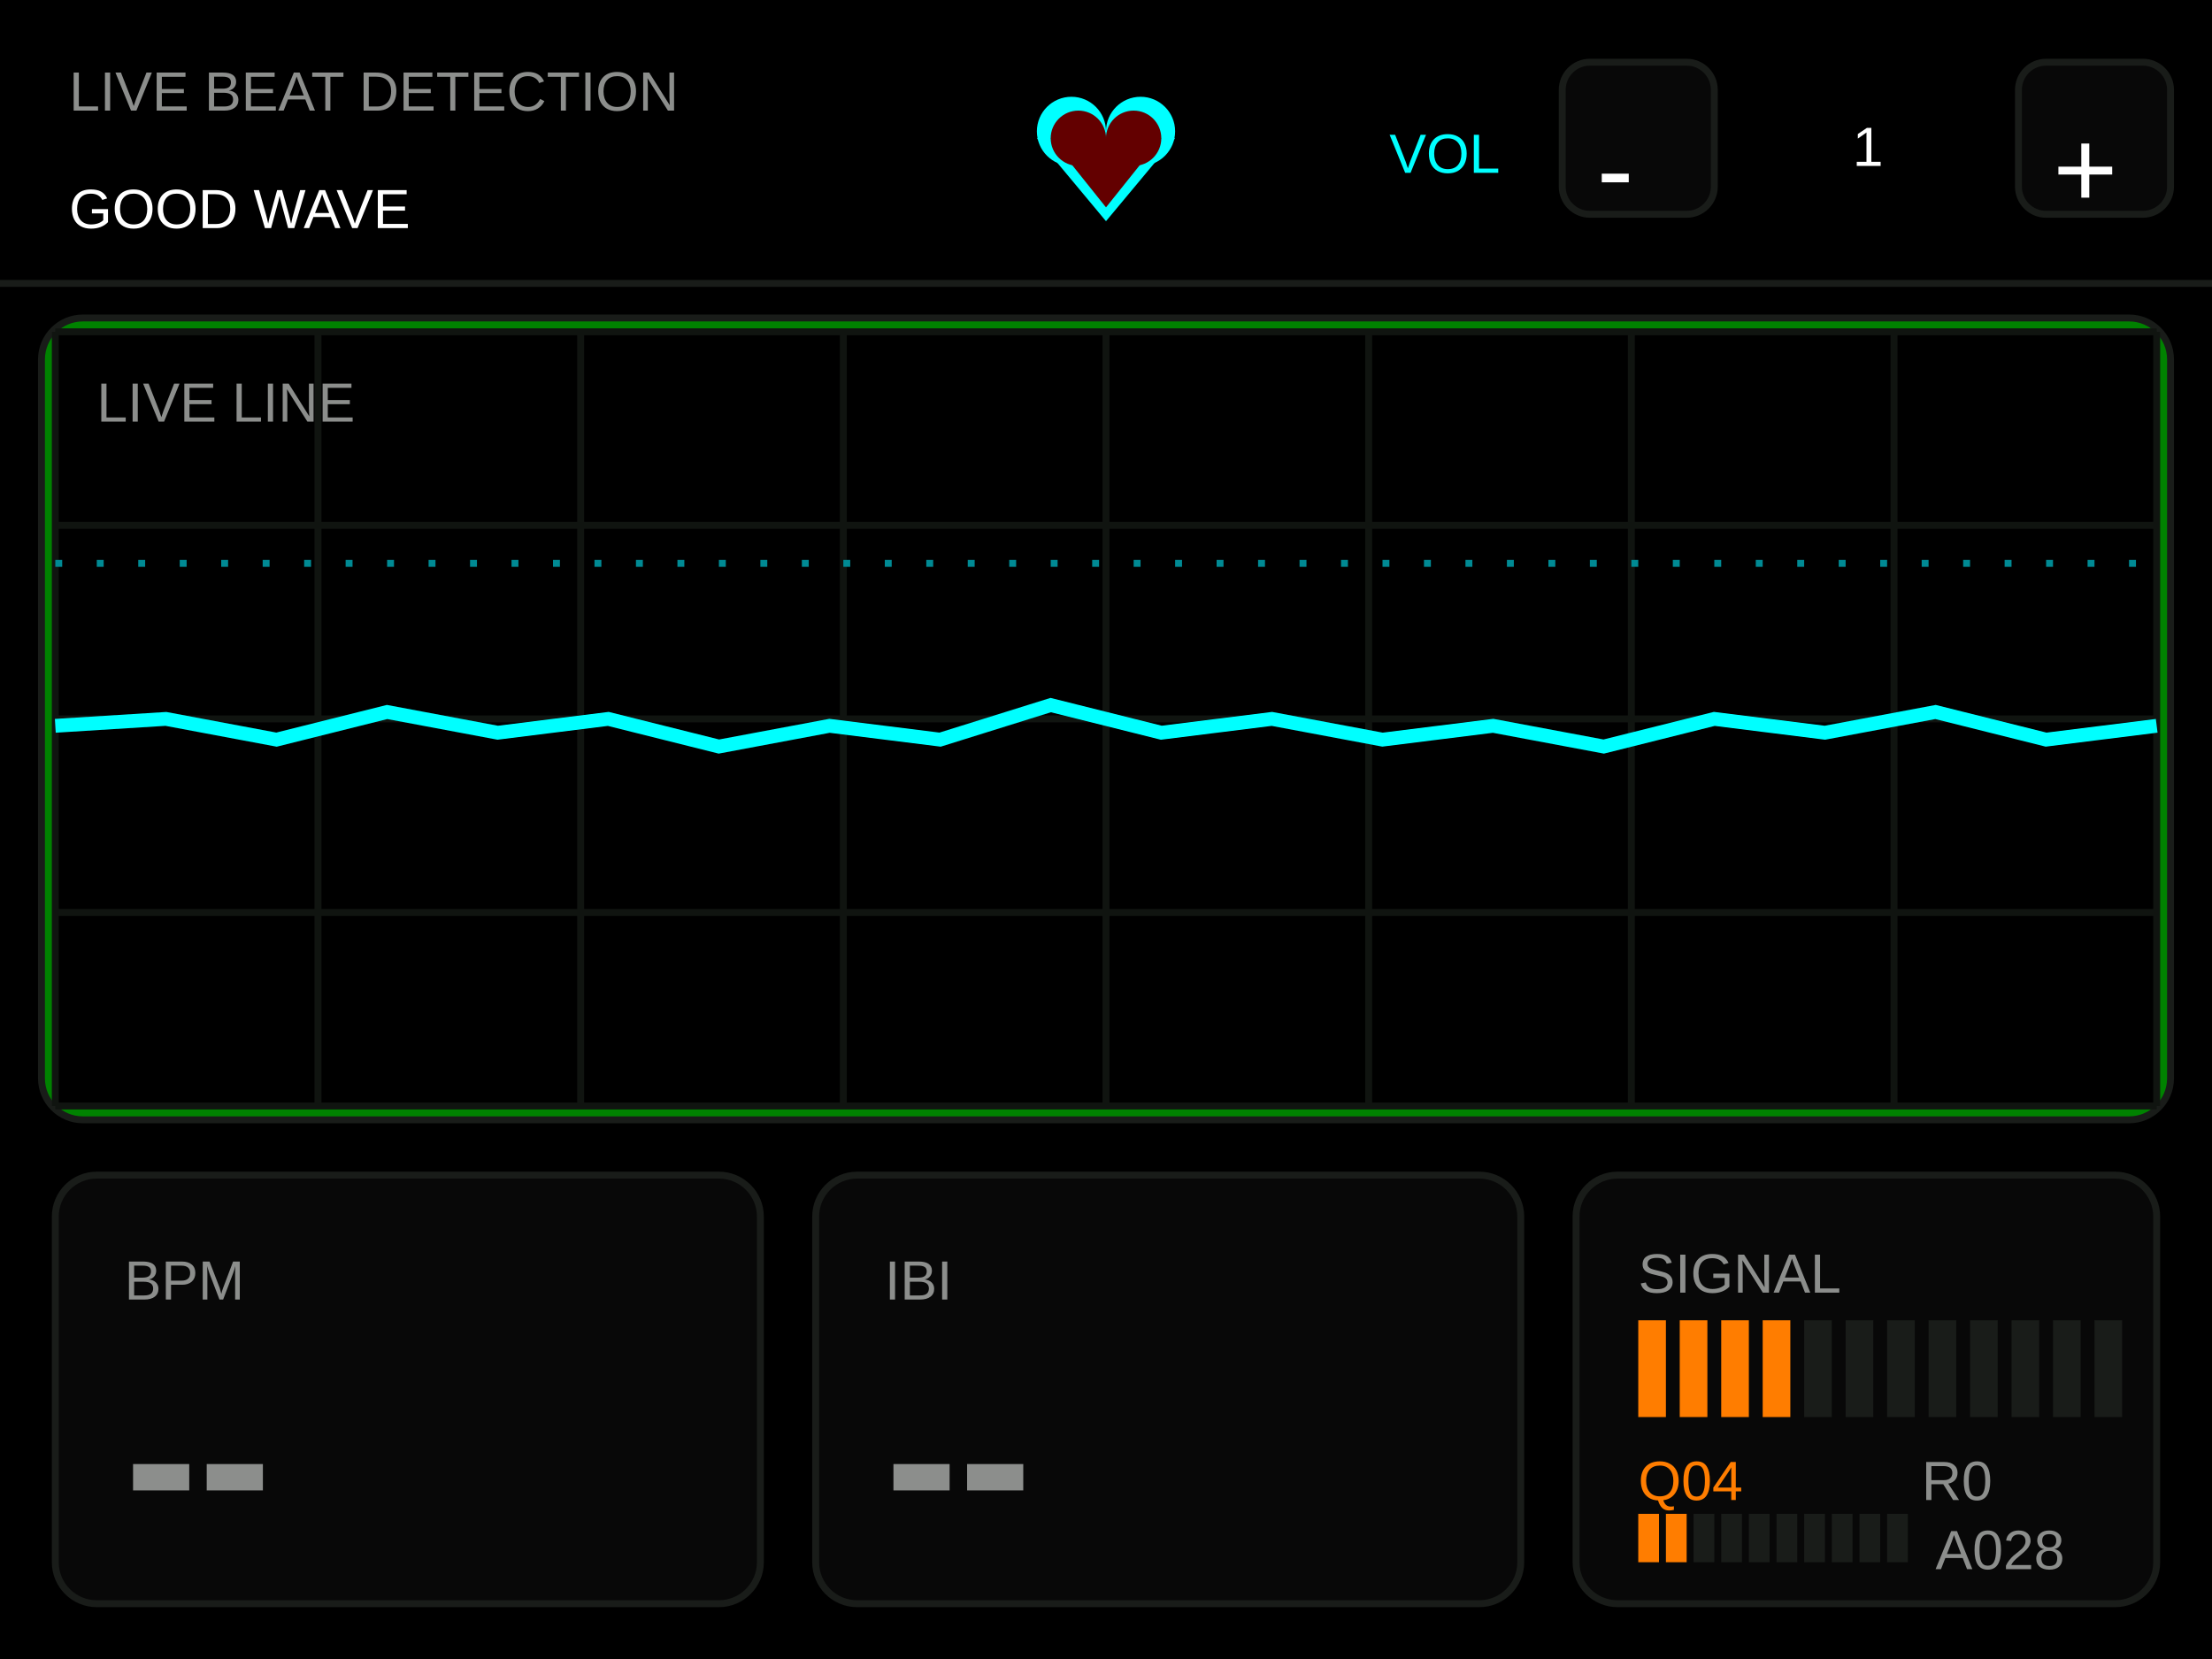
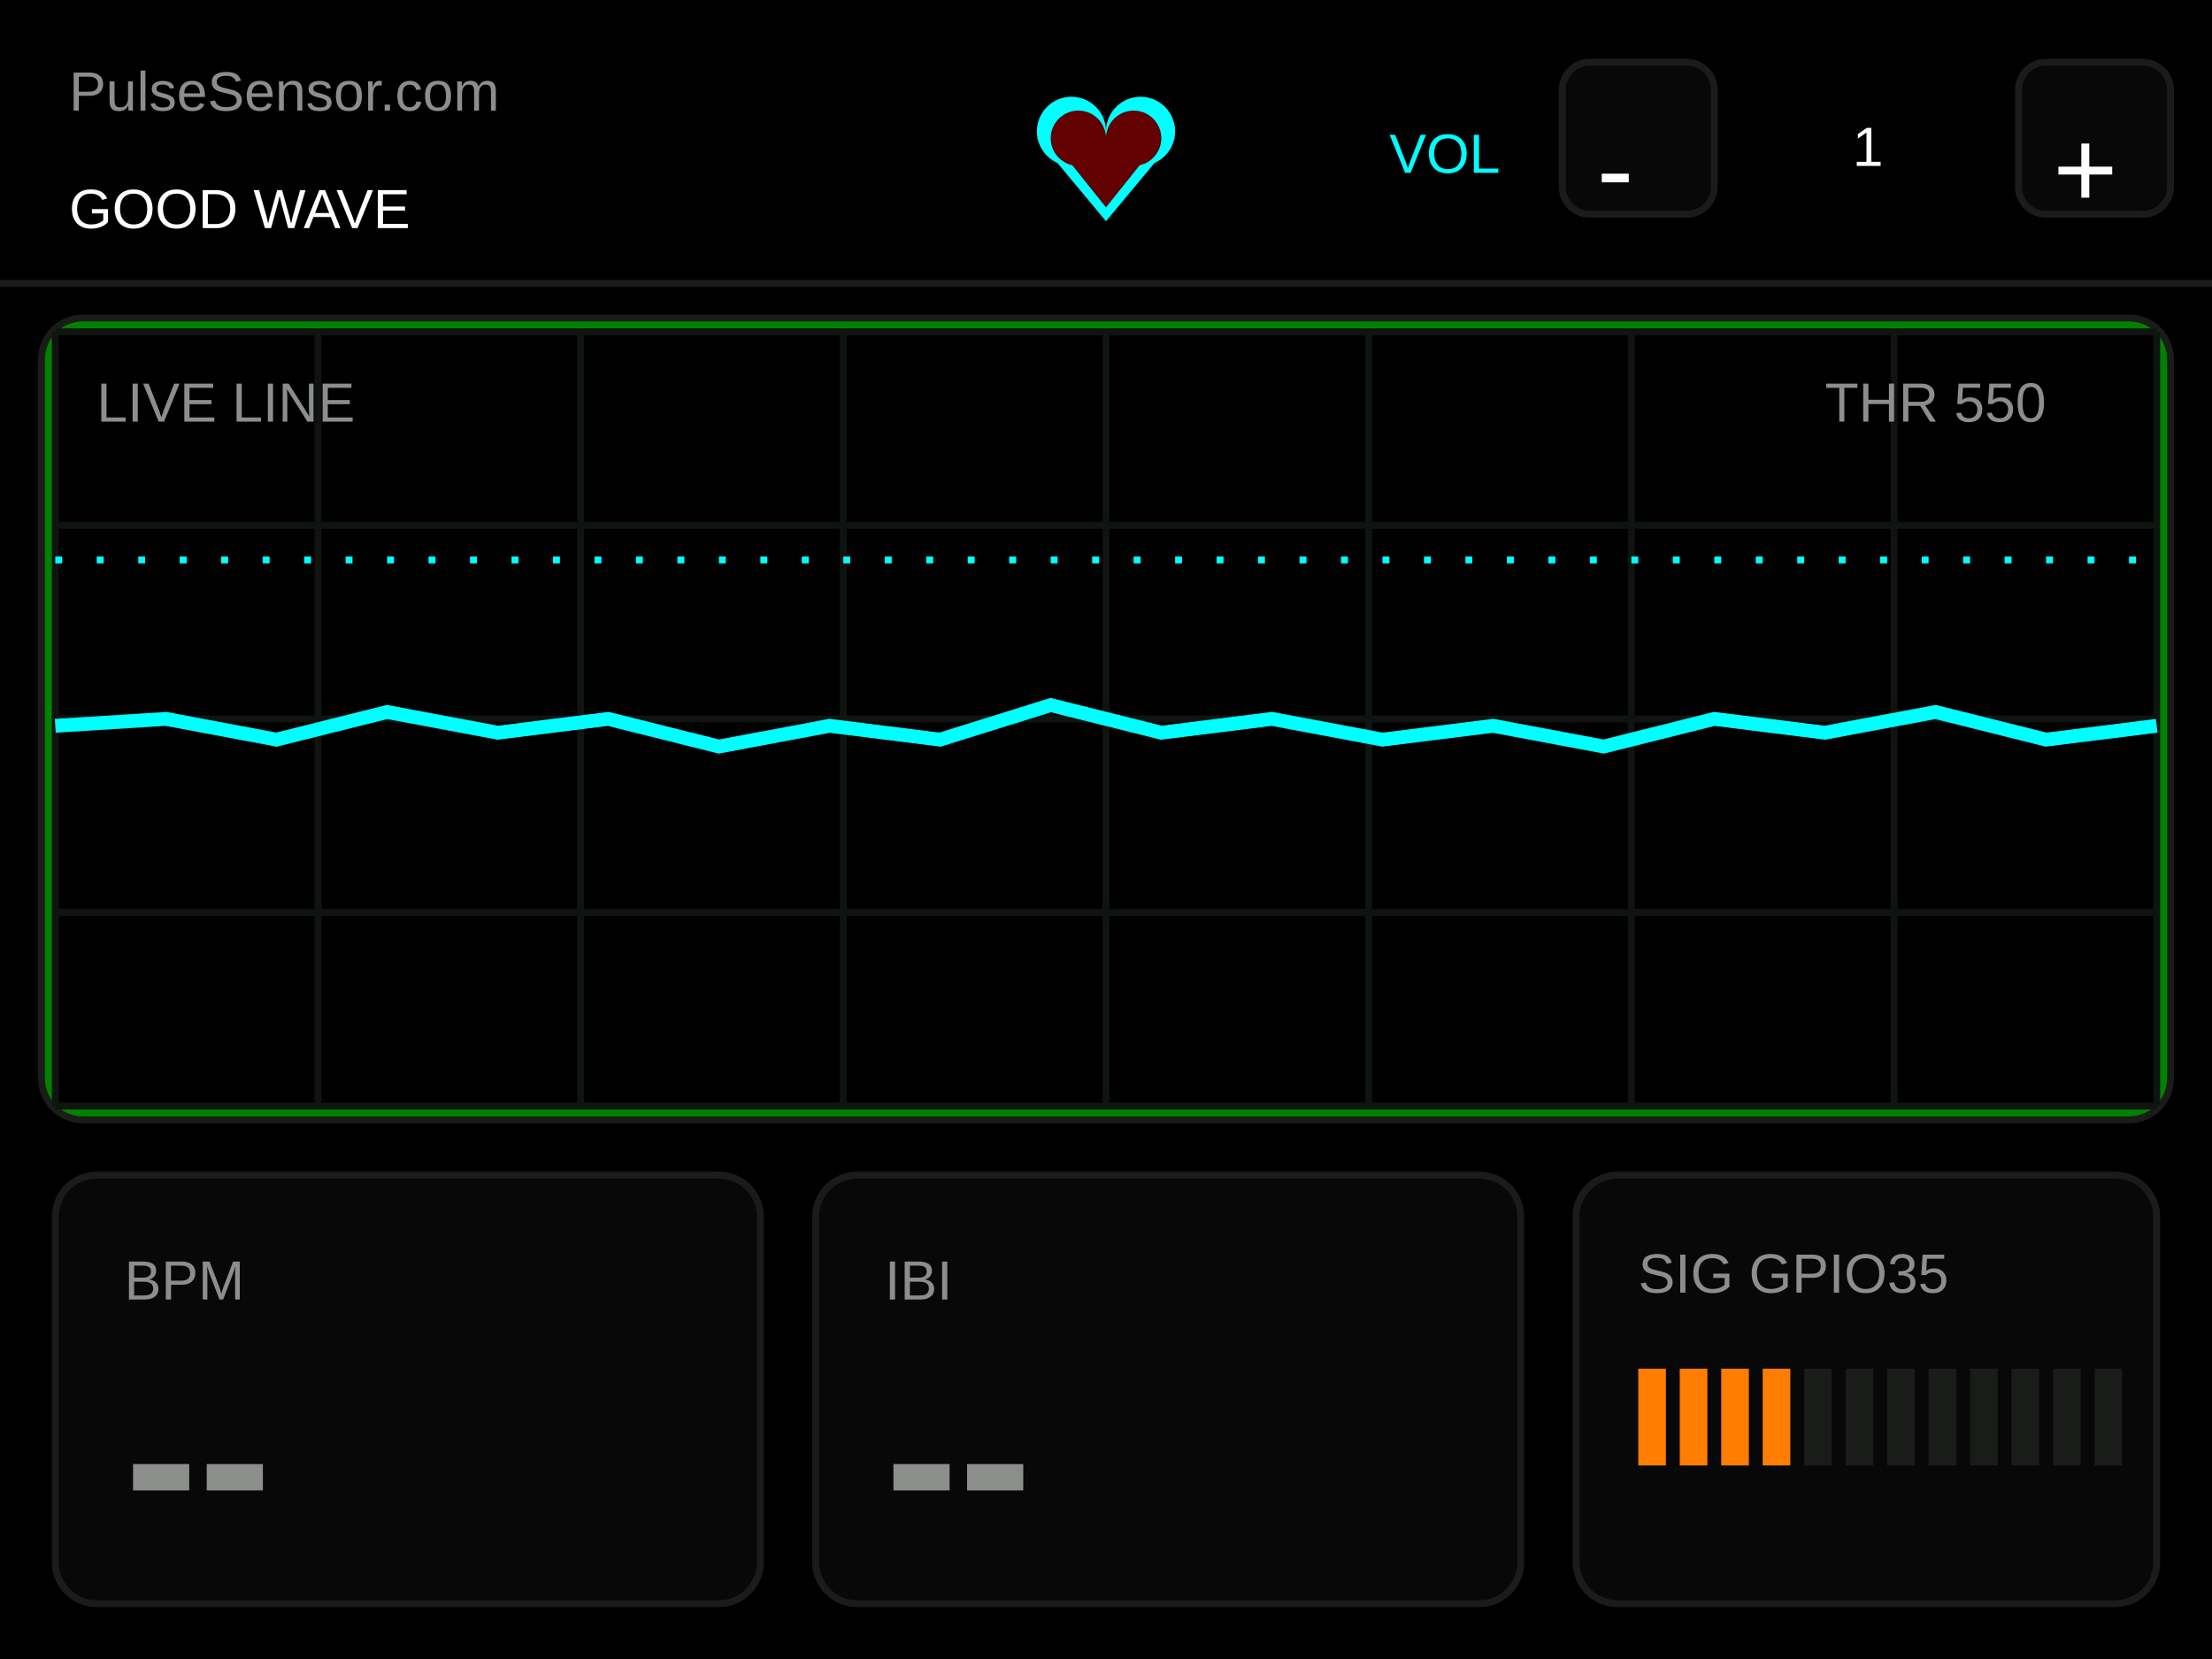
<svg xmlns="http://www.w3.org/2000/svg" width="640" height="480" viewBox="0 0 320 240" role="img" aria-label="CYD Pulse Dashboard searching screen">
  <rect width="320" height="240" fill="#000000" />
  <rect x="0" y="0" width="320" height="42" fill="#000000" />
-   <line x1="0" y1="41" x2="320" y2="41" stroke="#191c19" stroke-width="1" />
-   <text x="10" y="16" fill="#8c8e8c" font-family="Arial, sans-serif" font-size="8">LIVE BEAT DETECTION</text>
+   <line x1="0" y1="41" x2="320" y2="41" stroke="#191c19" />
+   <text x="10" y="16" fill="#8c8e8c" font-family="Arial, sans-serif" font-size="8">PulseSensor.com</text>
  <circle cx="155" cy="19" r="5" fill="#00ffff" />
  <circle cx="165" cy="19" r="5" fill="#00ffff" />
  <path d="M150 20 L170 20 L160 32 Z" fill="#00ffff" />
  <circle cx="156" cy="20" r="4" fill="#630000" />
  <circle cx="164" cy="20" r="4" fill="#630000" />
  <path d="M152 20 L168 20 L160 30 Z" fill="#630000" />
  <text x="10" y="33" fill="#ffffff" font-family="Arial, sans-serif" font-size="8">GOOD WAVE</text>
  <rect x="198" y="4" width="120" height="34" fill="#000000" />
  <text x="201" y="25" fill="#00ffff" font-family="Arial, sans-serif" font-size="8">VOL</text>
-   <rect x="226" y="9" width="22" height="22" rx="4" fill="#080808" stroke="#191c19" stroke-width="1" />
-   <rect x="292" y="9" width="22" height="22" rx="4" fill="#080808" stroke="#191c19" stroke-width="1" />
+   <rect x="226" y="9" width="22" height="22" rx="4" fill="#080808" stroke="#191c19" />
+   <rect x="292" y="9" width="22" height="22" rx="4" fill="#080808" stroke="#191c19" />
  <text x="231" y="30" fill="#ffffff" font-family="Arial, sans-serif" font-size="16">-</text>
  <text x="297" y="30" fill="#ffffff" font-family="Arial, sans-serif" font-size="16">+</text>
  <text x="268" y="24" fill="#ffffff" font-family="Arial, sans-serif" font-size="8">1</text>
-   <rect x="6" y="46" width="308" height="116" rx="6" fill="#008200" stroke="#191c19" stroke-width="1" />
+   <rect x="6" y="46" width="308" height="116" rx="6" fill="#008200" stroke="#191c19" />
  <rect x="8" y="48" width="304" height="112" fill="#000000" />
-   <g stroke="#101410" stroke-width="1">
-     <line x1="8" y1="48" x2="8" y2="160" />
-     <line x1="46" y1="48" x2="46" y2="160" />
-     <line x1="84" y1="48" x2="84" y2="160" />
-     <line x1="122" y1="48" x2="122" y2="160" />
-     <line x1="160" y1="48" x2="160" y2="160" />
-     <line x1="198" y1="48" x2="198" y2="160" />
-     <line x1="236" y1="48" x2="236" y2="160" />
-     <line x1="274" y1="48" x2="274" y2="160" />
-     <line x1="312" y1="48" x2="312" y2="160" />
-     <line x1="8" y1="48" x2="312" y2="48" />
-     <line x1="8" y1="76" x2="312" y2="76" />
-     <line x1="8" y1="104" x2="312" y2="104" />
-     <line x1="8" y1="132" x2="312" y2="132" />
-     <line x1="8" y1="160" x2="312" y2="160" />
-   </g>
-   <g fill="#008a94">
-     <rect x="8" y="81" width="1" height="1" />
-     <rect x="14" y="81" width="1" height="1" />
-     <rect x="20" y="81" width="1" height="1" />
-     <rect x="26" y="81" width="1" height="1" />
-     <rect x="32" y="81" width="1" height="1" />
-     <rect x="38" y="81" width="1" height="1" />
-     <rect x="44" y="81" width="1" height="1" />
-     <rect x="50" y="81" width="1" height="1" />
-     <rect x="56" y="81" width="1" height="1" />
-     <rect x="62" y="81" width="1" height="1" />
-     <rect x="68" y="81" width="1" height="1" />
-     <rect x="74" y="81" width="1" height="1" />
-     <rect x="80" y="81" width="1" height="1" />
-     <rect x="86" y="81" width="1" height="1" />
-     <rect x="92" y="81" width="1" height="1" />
-     <rect x="98" y="81" width="1" height="1" />
-     <rect x="104" y="81" width="1" height="1" />
-     <rect x="110" y="81" width="1" height="1" />
-     <rect x="116" y="81" width="1" height="1" />
-     <rect x="122" y="81" width="1" height="1" />
-     <rect x="128" y="81" width="1" height="1" />
-     <rect x="134" y="81" width="1" height="1" />
-     <rect x="140" y="81" width="1" height="1" />
-     <rect x="146" y="81" width="1" height="1" />
-     <rect x="152" y="81" width="1" height="1" />
-     <rect x="158" y="81" width="1" height="1" />
-     <rect x="164" y="81" width="1" height="1" />
-     <rect x="170" y="81" width="1" height="1" />
-     <rect x="176" y="81" width="1" height="1" />
-     <rect x="182" y="81" width="1" height="1" />
-     <rect x="188" y="81" width="1" height="1" />
-     <rect x="194" y="81" width="1" height="1" />
-     <rect x="200" y="81" width="1" height="1" />
-     <rect x="206" y="81" width="1" height="1" />
-     <rect x="212" y="81" width="1" height="1" />
-     <rect x="218" y="81" width="1" height="1" />
-     <rect x="224" y="81" width="1" height="1" />
-     <rect x="230" y="81" width="1" height="1" />
-     <rect x="236" y="81" width="1" height="1" />
-     <rect x="242" y="81" width="1" height="1" />
-     <rect x="248" y="81" width="1" height="1" />
-     <rect x="254" y="81" width="1" height="1" />
-     <rect x="260" y="81" width="1" height="1" />
-     <rect x="266" y="81" width="1" height="1" />
-     <rect x="272" y="81" width="1" height="1" />
-     <rect x="278" y="81" width="1" height="1" />
-     <rect x="284" y="81" width="1" height="1" />
-     <rect x="290" y="81" width="1" height="1" />
-     <rect x="296" y="81" width="1" height="1" />
-     <rect x="302" y="81" width="1" height="1" />
-     <rect x="308" y="81" width="1" height="1" />
+   <g stroke="#101410">
+     <path d="M8 48V160 M46 48V160 M84 48V160 M122 48V160 M160 48V160 M198 48V160 M236 48V160 M274 48V160 M312 48V160" />
+     <path d="M8 48H312 M8 76H312 M8 104H312 M8 132H312 M8 160H312" />
  </g>
  <text x="14" y="61" fill="#8c8e8c" font-family="Arial, sans-serif" font-size="8">LIVE LINE</text>
+   <text x="264" y="61" fill="#8c8e8c" font-family="Arial, sans-serif" font-size="8">THR 550</text>
+   <line x1="8" y1="81" x2="312" y2="81" stroke="#00ffff" stroke-dasharray="1 5" />
  <polyline points="8,105 24,104 40,107 56,103 72,106 88,104 104,108 120,105 136,107 152,102 168,106 184,104 200,107 216,105 232,108 248,104 264,106 280,103 296,107 312,105" fill="none" stroke="#00ffff" stroke-width="2" />
-   <rect x="8" y="170" width="102" height="62" rx="6" fill="#080808" stroke="#191c19" stroke-width="1" />
+   <rect x="8" y="170" width="102" height="62" rx="6" fill="#080808" stroke="#191c19" />
  <text x="18" y="188" fill="#8c8e8c" font-family="Arial, sans-serif" font-size="8">BPM</text>
  <text x="18" y="222" fill="#8c8e8c" font-family="Arial, sans-serif" font-size="32" font-weight="700">--</text>
-   <rect x="118" y="170" width="102" height="62" rx="6" fill="#080808" stroke="#191c19" stroke-width="1" />
+   <rect x="118" y="170" width="102" height="62" rx="6" fill="#080808" stroke="#191c19" />
  <text x="128" y="188" fill="#8c8e8c" font-family="Arial, sans-serif" font-size="8">IBI</text>
  <text x="128" y="222" fill="#8c8e8c" font-family="Arial, sans-serif" font-size="32" font-weight="700">--</text>
-   <rect x="228" y="170" width="84" height="62" rx="6" fill="#080808" stroke="#191c19" stroke-width="1" />
-   <text x="237" y="187" fill="#8c8e8c" font-family="Arial, sans-serif" font-size="8">SIGNAL</text>
+   <rect x="228" y="170" width="84" height="62" rx="6" fill="#080808" stroke="#191c19" />
+   <text x="237" y="187" fill="#8c8e8c" font-family="Arial, sans-serif" font-size="8">SIG GPIO35</text>
  <g>
-     <rect x="237" y="191" width="4" height="14" fill="#ff7d00" />
-     <rect x="243" y="191" width="4" height="14" fill="#ff7d00" />
-     <rect x="249" y="191" width="4" height="14" fill="#ff7d00" />
-     <rect x="255" y="191" width="4" height="14" fill="#ff7d00" />
-     <rect x="261" y="191" width="4" height="14" fill="#191c19" />
-     <rect x="267" y="191" width="4" height="14" fill="#191c19" />
-     <rect x="273" y="191" width="4" height="14" fill="#191c19" />
-     <rect x="279" y="191" width="4" height="14" fill="#191c19" />
-     <rect x="285" y="191" width="4" height="14" fill="#191c19" />
-     <rect x="291" y="191" width="4" height="14" fill="#191c19" />
-     <rect x="297" y="191" width="4" height="14" fill="#191c19" />
-     <rect x="303" y="191" width="4" height="14" fill="#191c19" />
+     <rect x="237" y="198" width="4" height="14" fill="#ff7d00" />
+     <rect x="243" y="198" width="4" height="14" fill="#ff7d00" />
+     <rect x="249" y="198" width="4" height="14" fill="#ff7d00" />
+     <rect x="255" y="198" width="4" height="14" fill="#ff7d00" />
+     <rect x="261" y="198" width="4" height="14" fill="#191c19" />
+     <rect x="267" y="198" width="4" height="14" fill="#191c19" />
+     <rect x="273" y="198" width="4" height="14" fill="#191c19" />
+     <rect x="279" y="198" width="4" height="14" fill="#191c19" />
+     <rect x="285" y="198" width="4" height="14" fill="#191c19" />
+     <rect x="291" y="198" width="4" height="14" fill="#191c19" />
+     <rect x="297" y="198" width="4" height="14" fill="#191c19" />
+     <rect x="303" y="198" width="4" height="14" fill="#191c19" />
  </g>
-   <text x="237" y="217" fill="#ff7d00" font-family="Arial, sans-serif" font-size="8">Q04</text>
-   <text x="278" y="217" fill="#8c8e8c" font-family="Arial, sans-serif" font-size="8">R0</text>
-   <rect x="237" y="219" width="3" height="7" fill="#ff7d00" />
-   <rect x="241" y="219" width="3" height="7" fill="#ff7d00" />
-   <rect x="245" y="219" width="3" height="7" fill="#191c19" />
-   <rect x="249" y="219" width="3" height="7" fill="#191c19" />
-   <rect x="253" y="219" width="3" height="7" fill="#191c19" />
-   <rect x="257" y="219" width="3" height="7" fill="#191c19" />
-   <rect x="261" y="219" width="3" height="7" fill="#191c19" />
-   <rect x="265" y="219" width="3" height="7" fill="#191c19" />
-   <rect x="269" y="219" width="3" height="7" fill="#191c19" />
-   <rect x="273" y="219" width="3" height="7" fill="#191c19" />
-   <text x="280" y="227" fill="#8c8e8c" font-family="Arial, sans-serif" font-size="8">A028</text>
</svg>
